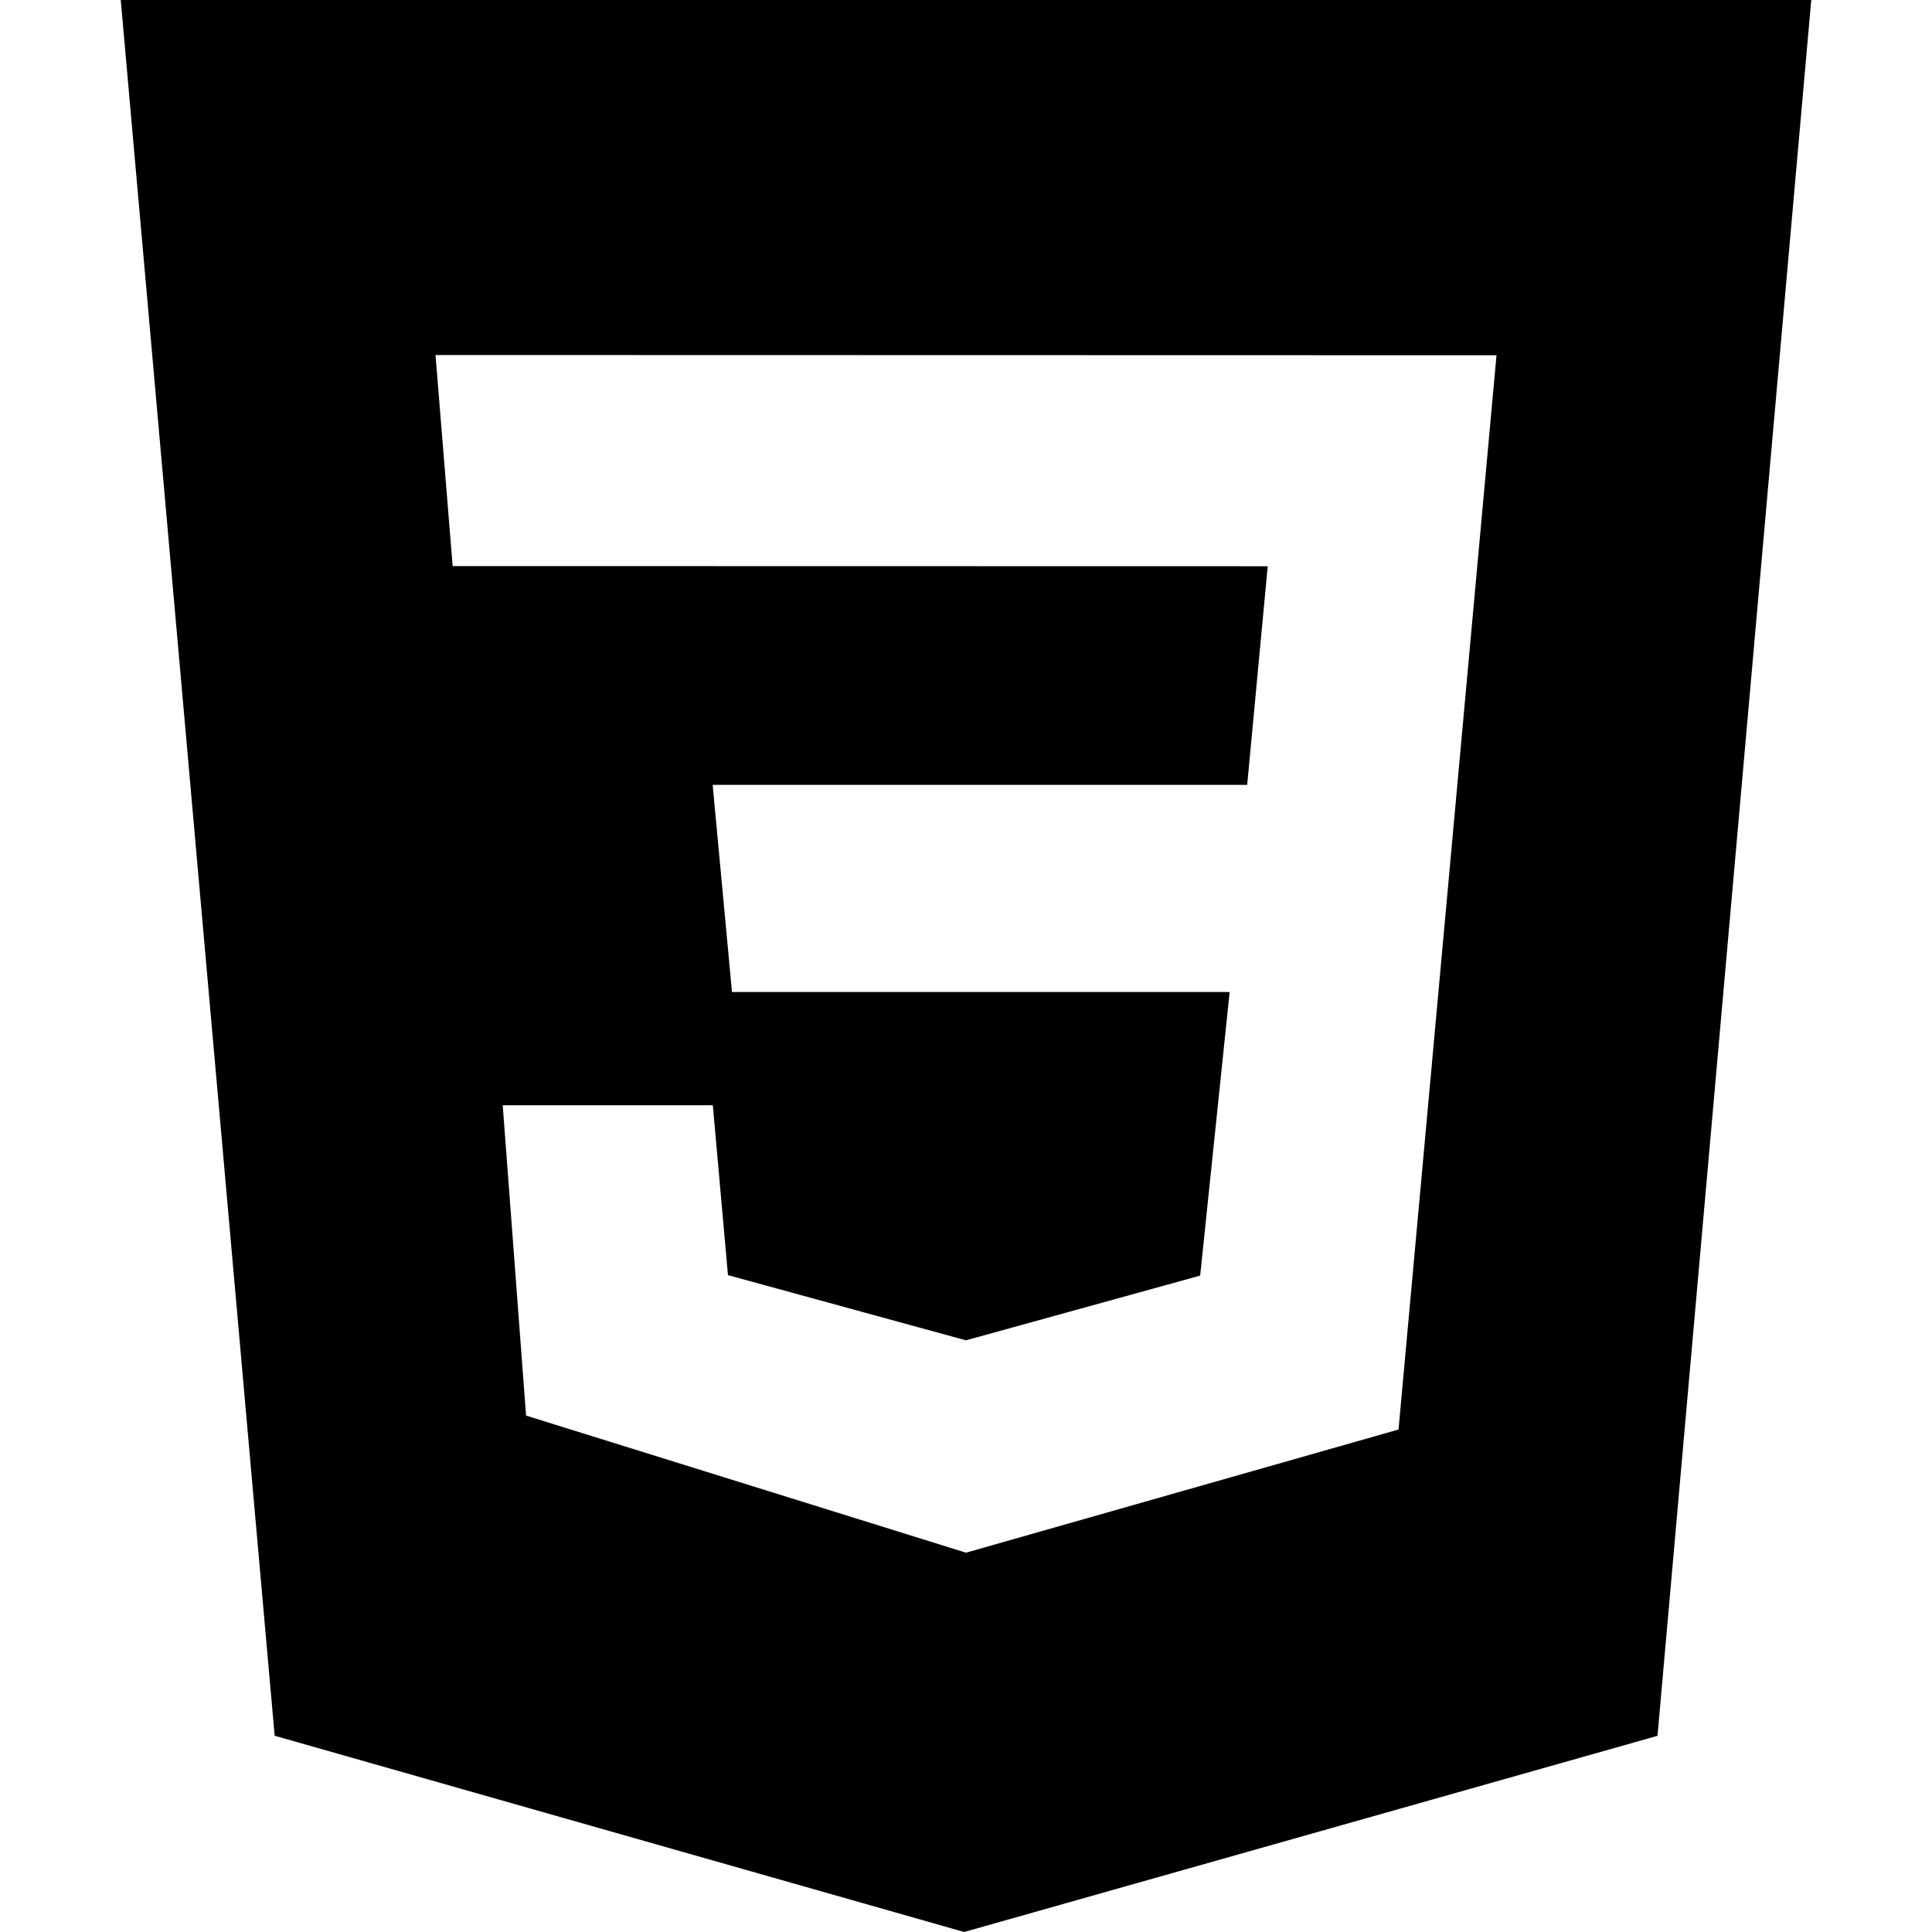
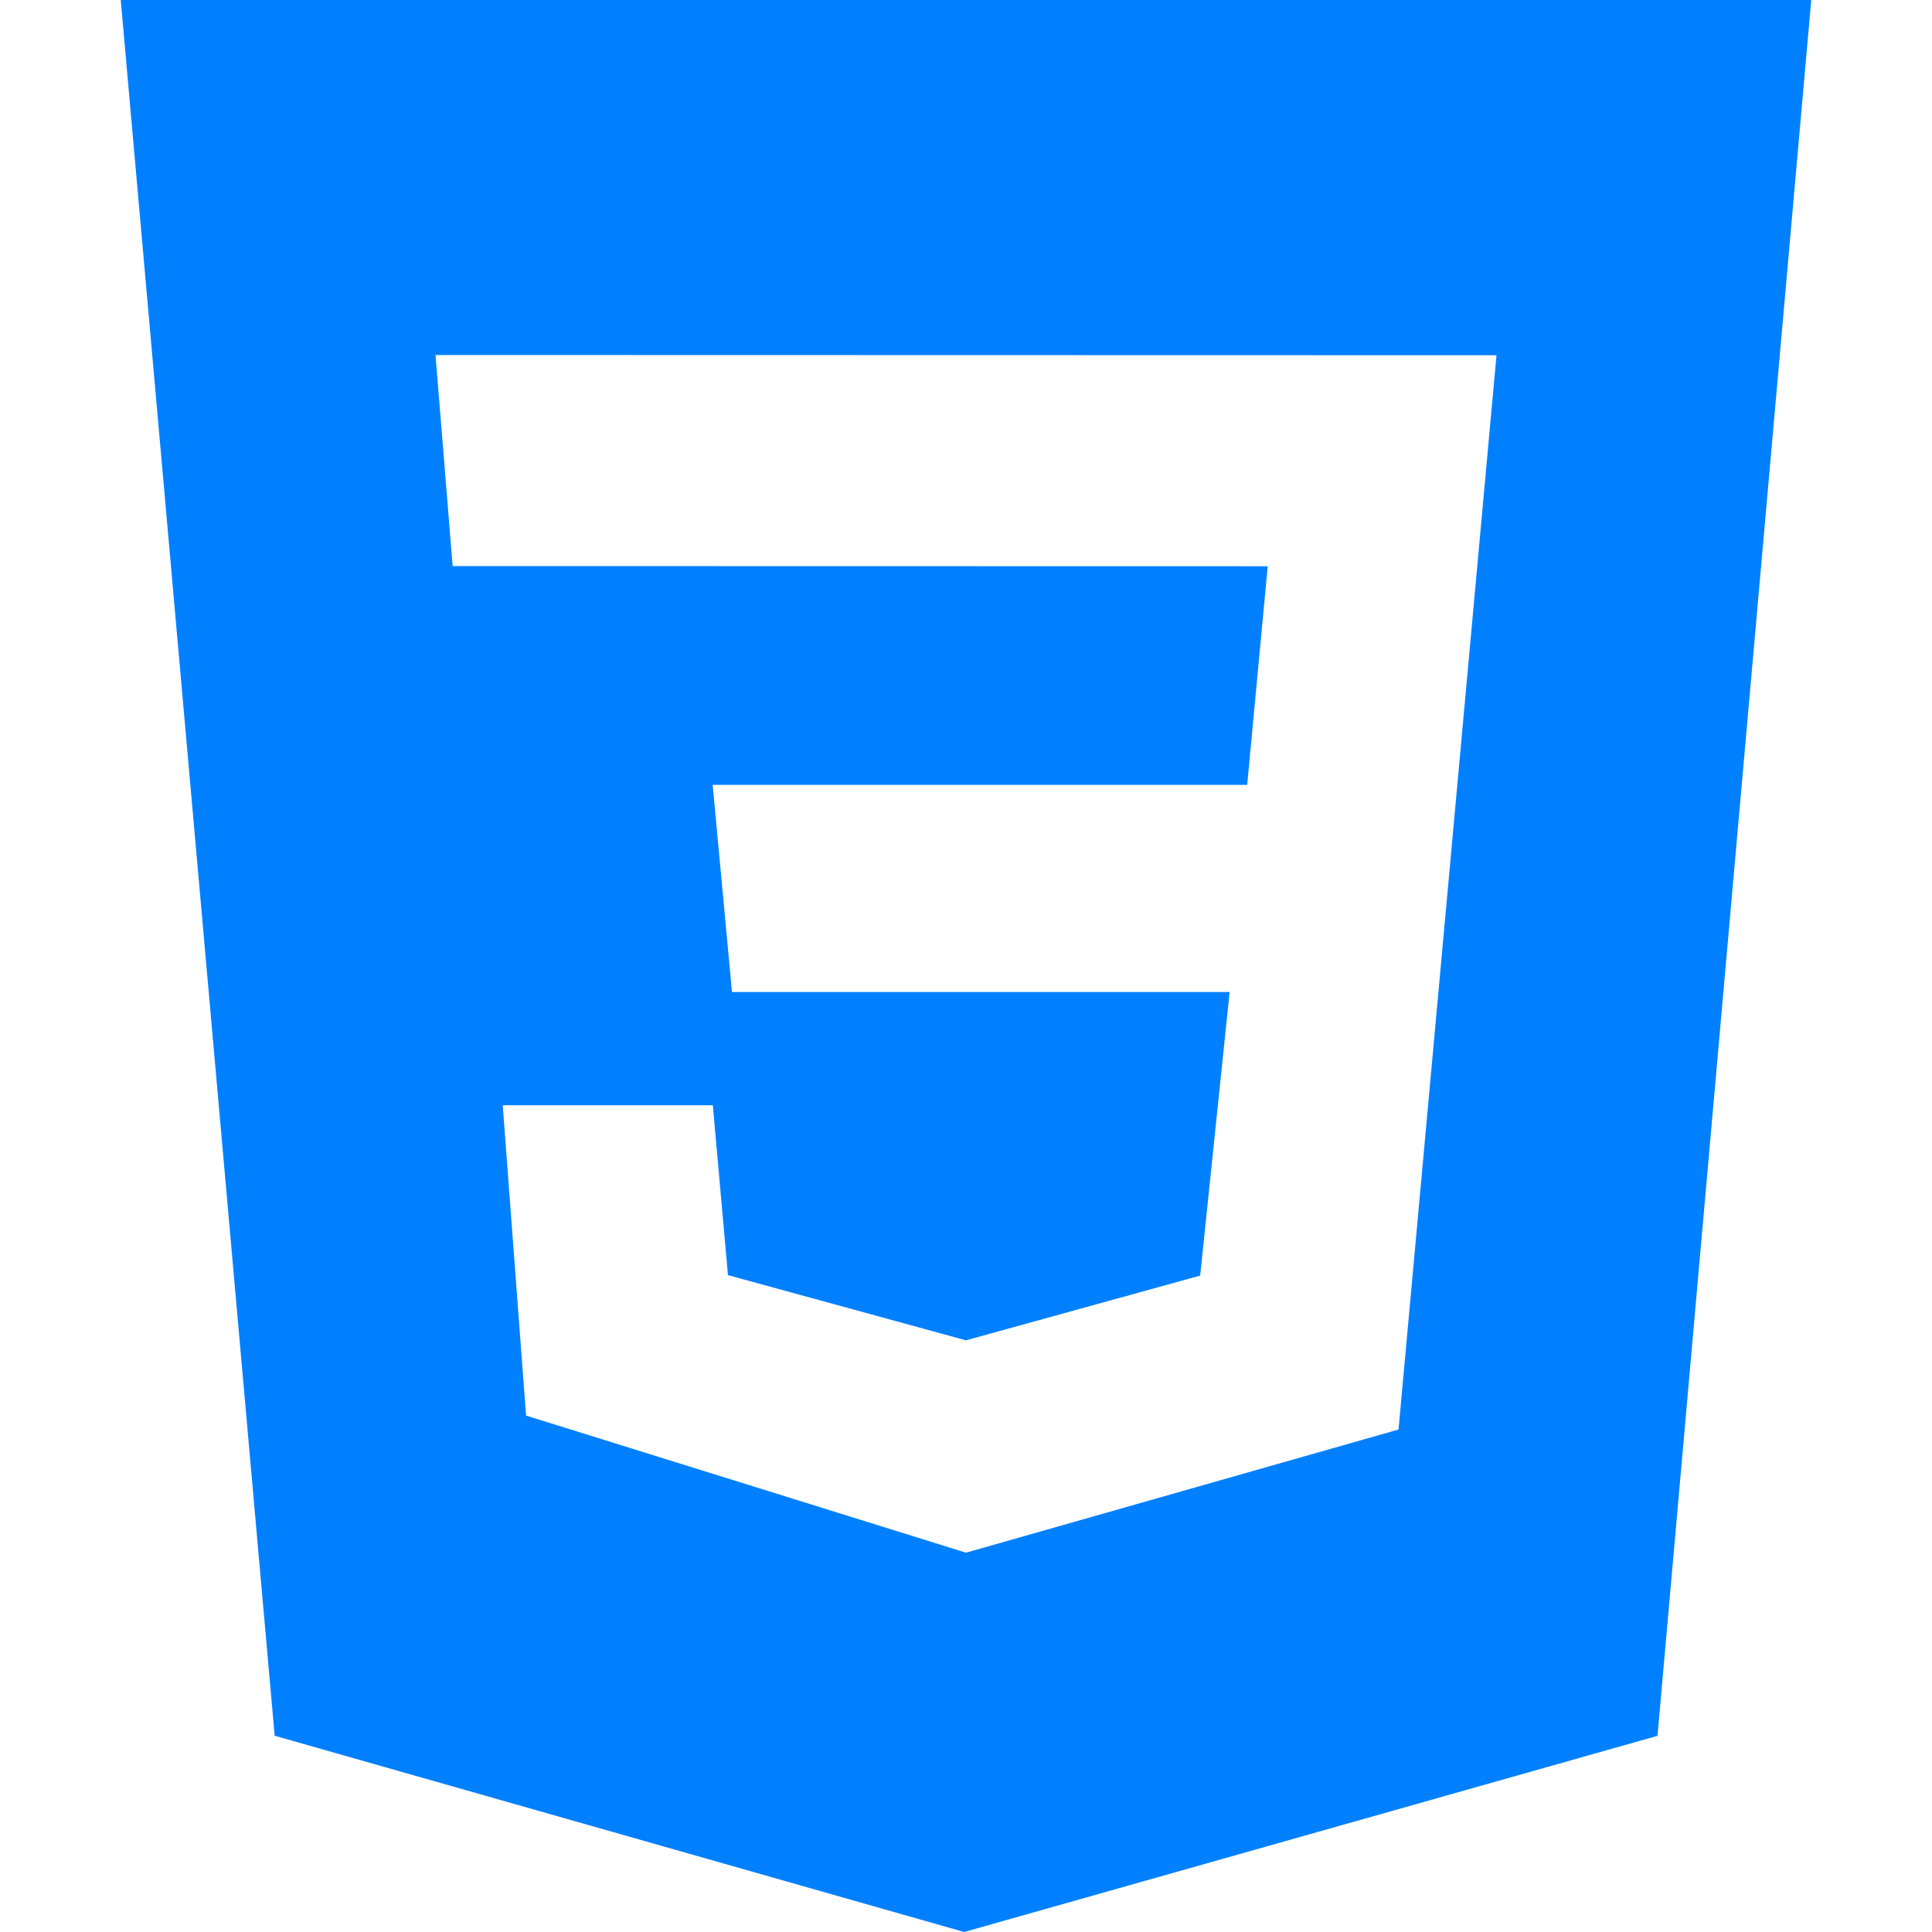
<svg xmlns="http://www.w3.org/2000/svg" role="img" viewBox="0 0 24 24">
-   <path d="M1.5 0h21l-1.91 21.563L11.977 24l-8.565-2.438L1.5 0zm17.09 4.413L5.41 4.41l.213 2.622 10.125.002-.255 2.716h-6.64l.24 2.573h6.182l-.366 3.523-2.91.804-2.956-.81-.188-2.11h-2.61l.29 3.855L12 19.288l5.373-1.53L18.59 4.414z" />
+   <path style="fill:#0080ff;" d="M1.5 0h21l-1.91 21.563L11.977 24l-8.565-2.438L1.5 0zm17.09 4.413L5.41 4.41l.213 2.622 10.125.002-.255 2.716h-6.64l.24 2.573h6.182l-.366 3.523-2.91.804-2.956-.81-.188-2.11h-2.61l.29 3.855L12 19.288l5.373-1.53L18.59 4.414z" />
</svg>
